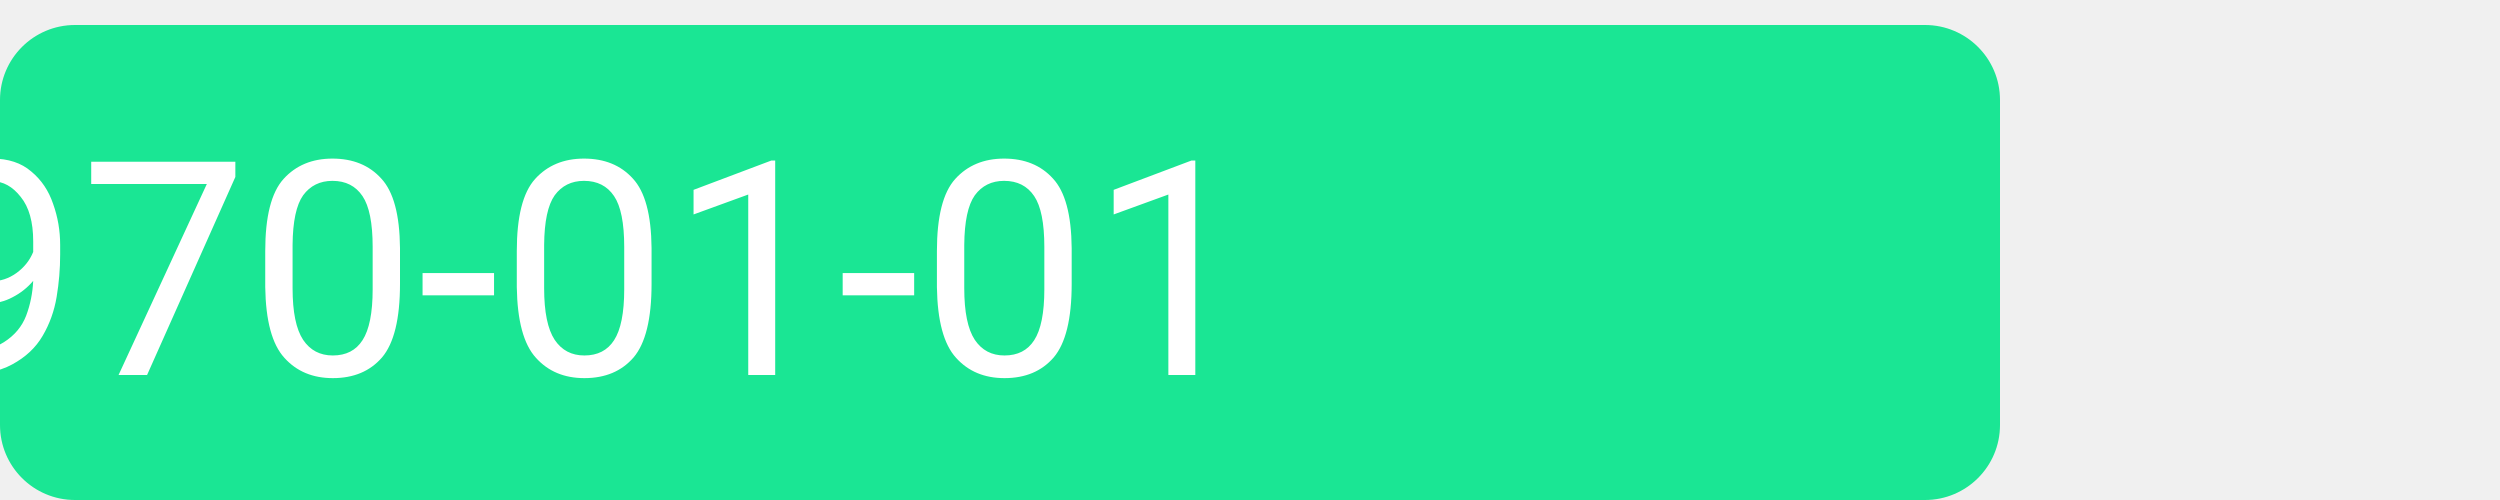
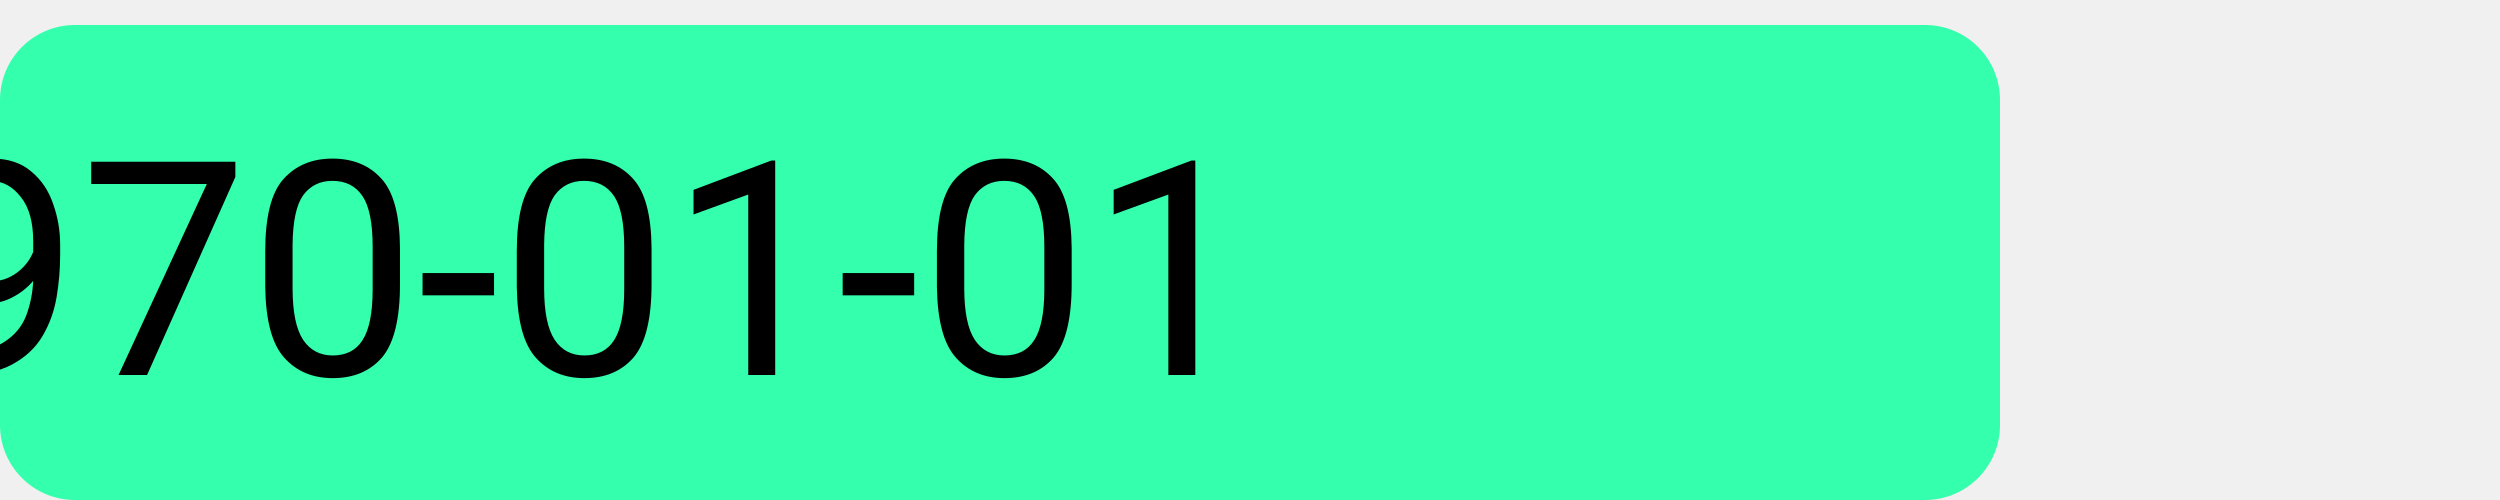
<svg xmlns="http://www.w3.org/2000/svg" viewBox="0 0 100 20" aria-hidden="true">
  <g transform="translate(0,1)">
-     <rect x="0" y="0" width="80" height="19" rx="3" ry="3" fill="hsla(156, 80%, 50%, 1.00)" />
-     <text x="20" y="14" text-anchor="middle" font-family="Roboto,sans-serif" font-size="12" fill="#fff">1970-01-01</text>
+     <rect x="0" y="0" width="80" height="19" rx="3" ry="3" fill="hsla(156, 100%, 60%, 1.00)" />
+     <text x="20" y="14" text-anchor="middle" font-family="Roboto,sans-serif" font-size="12" fill="#000">1970-01-01</text>
  </g>
</svg>
